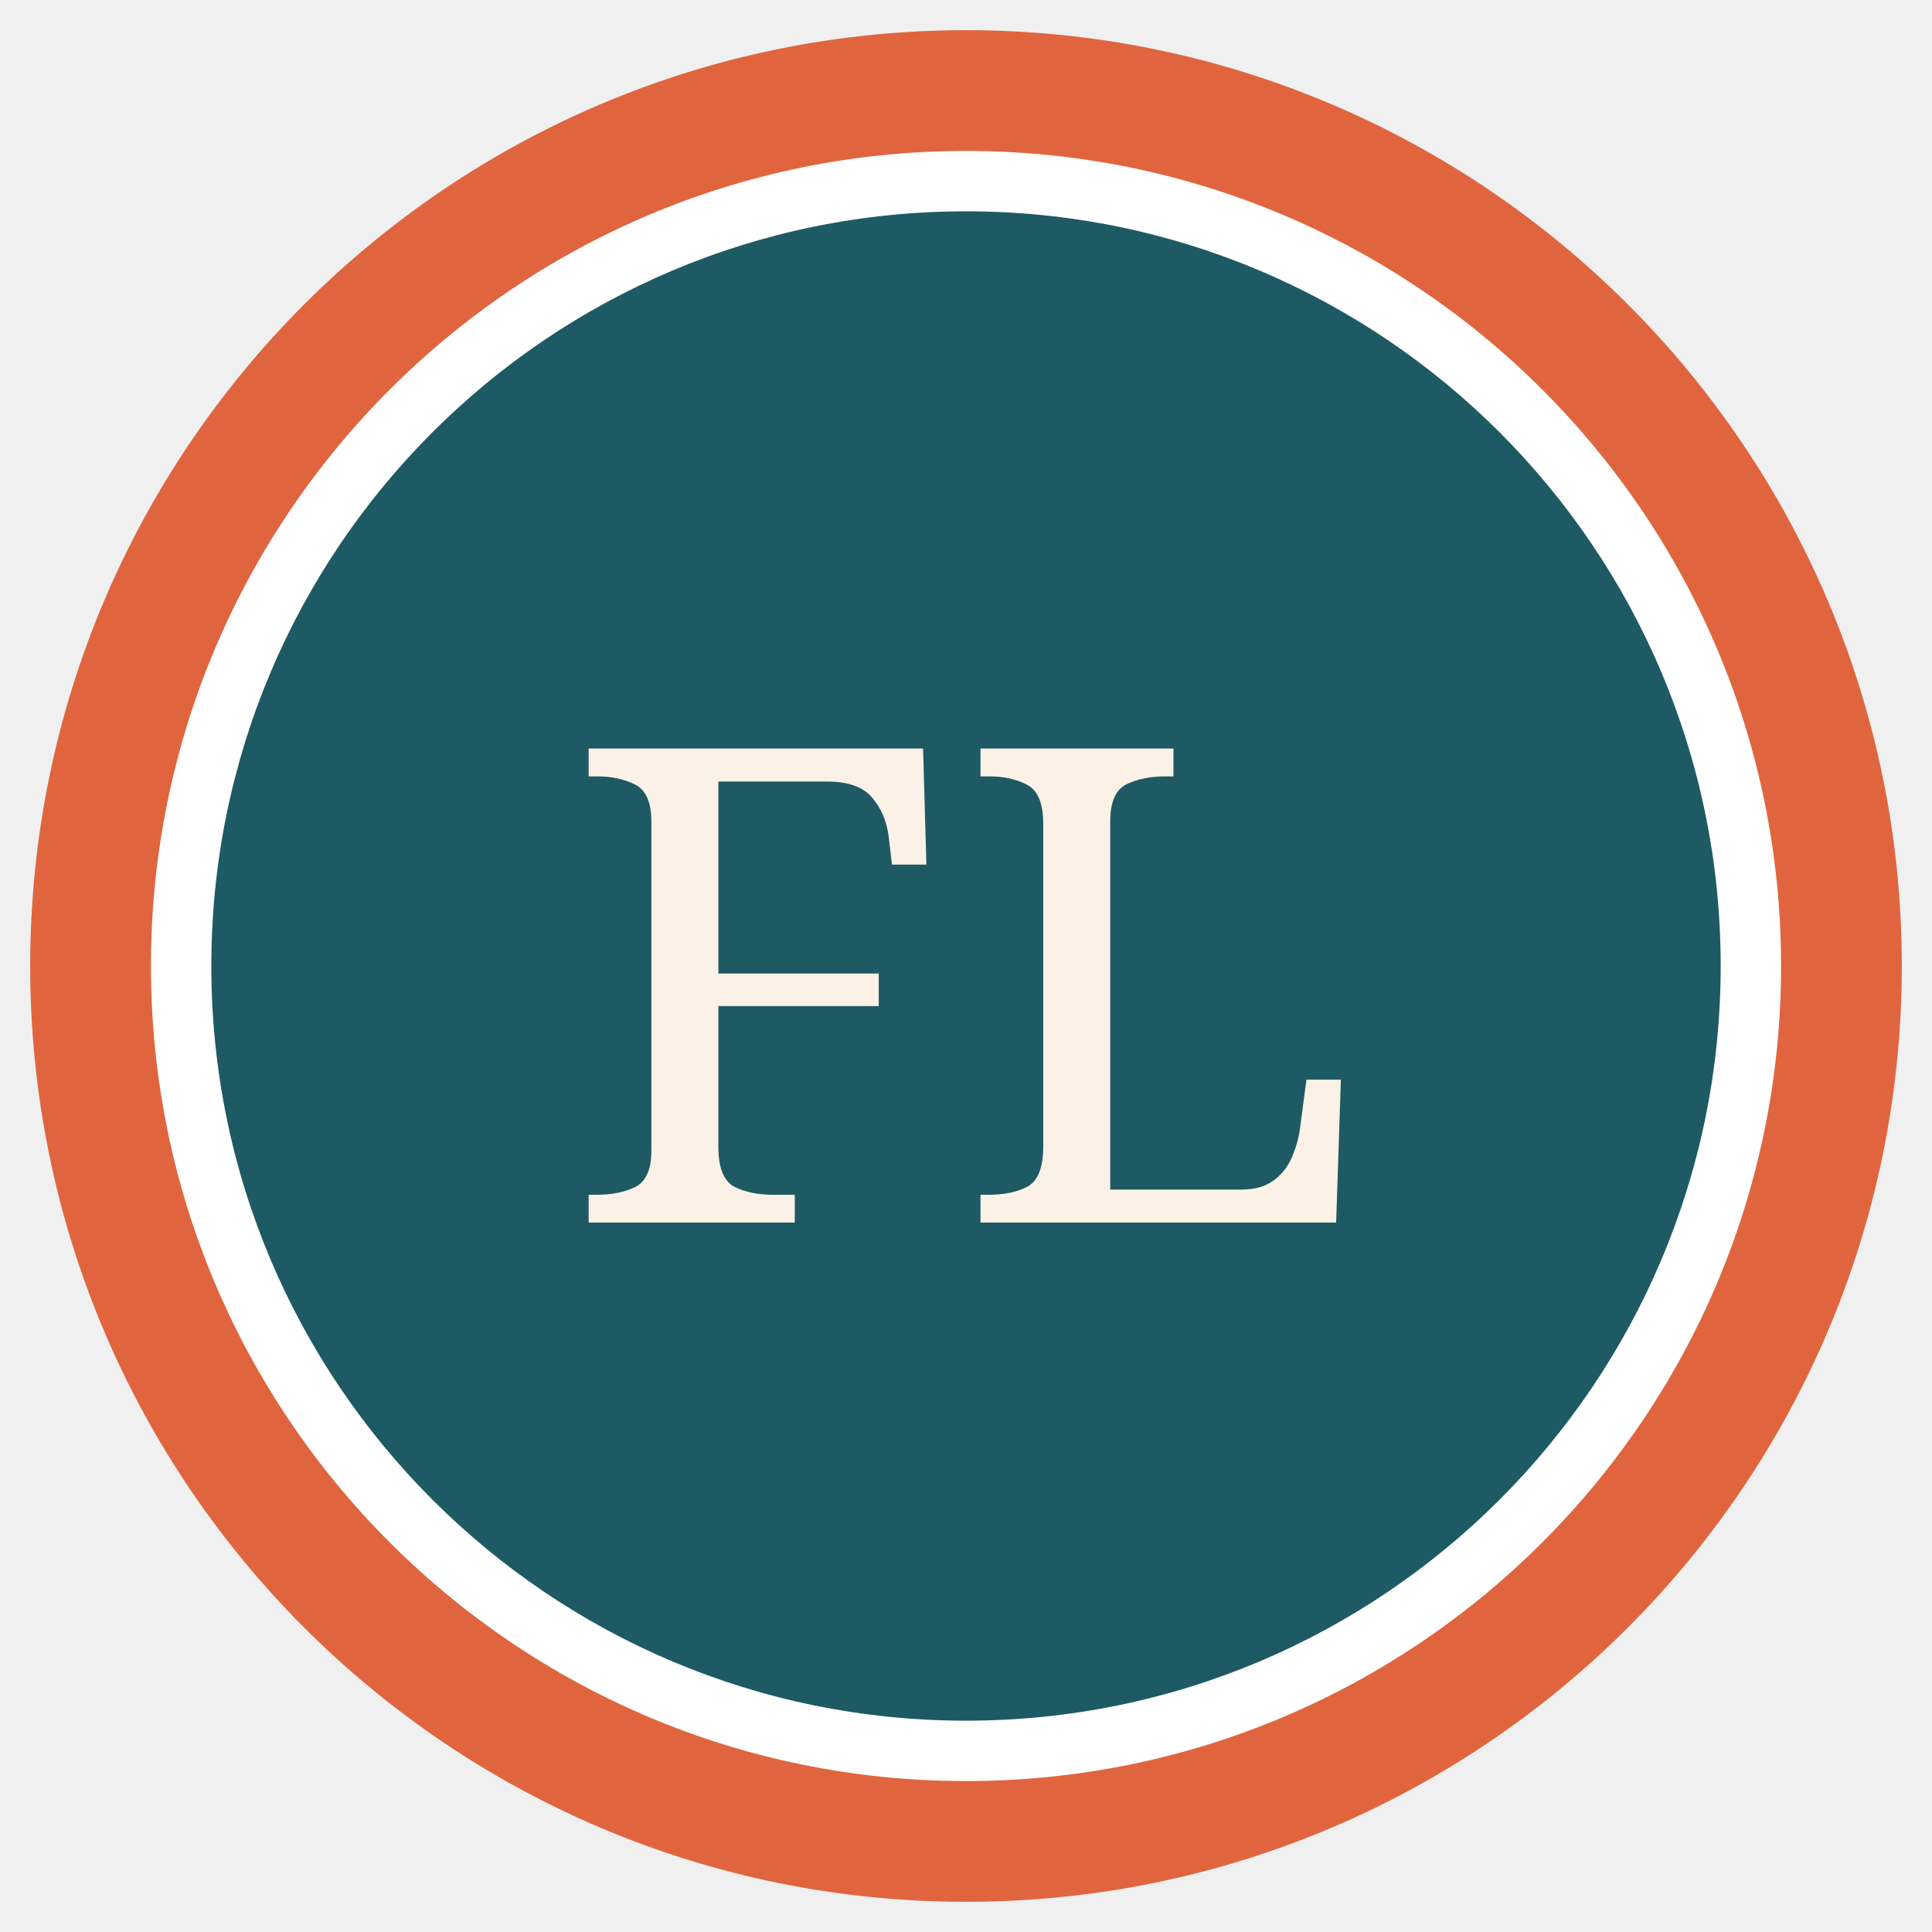
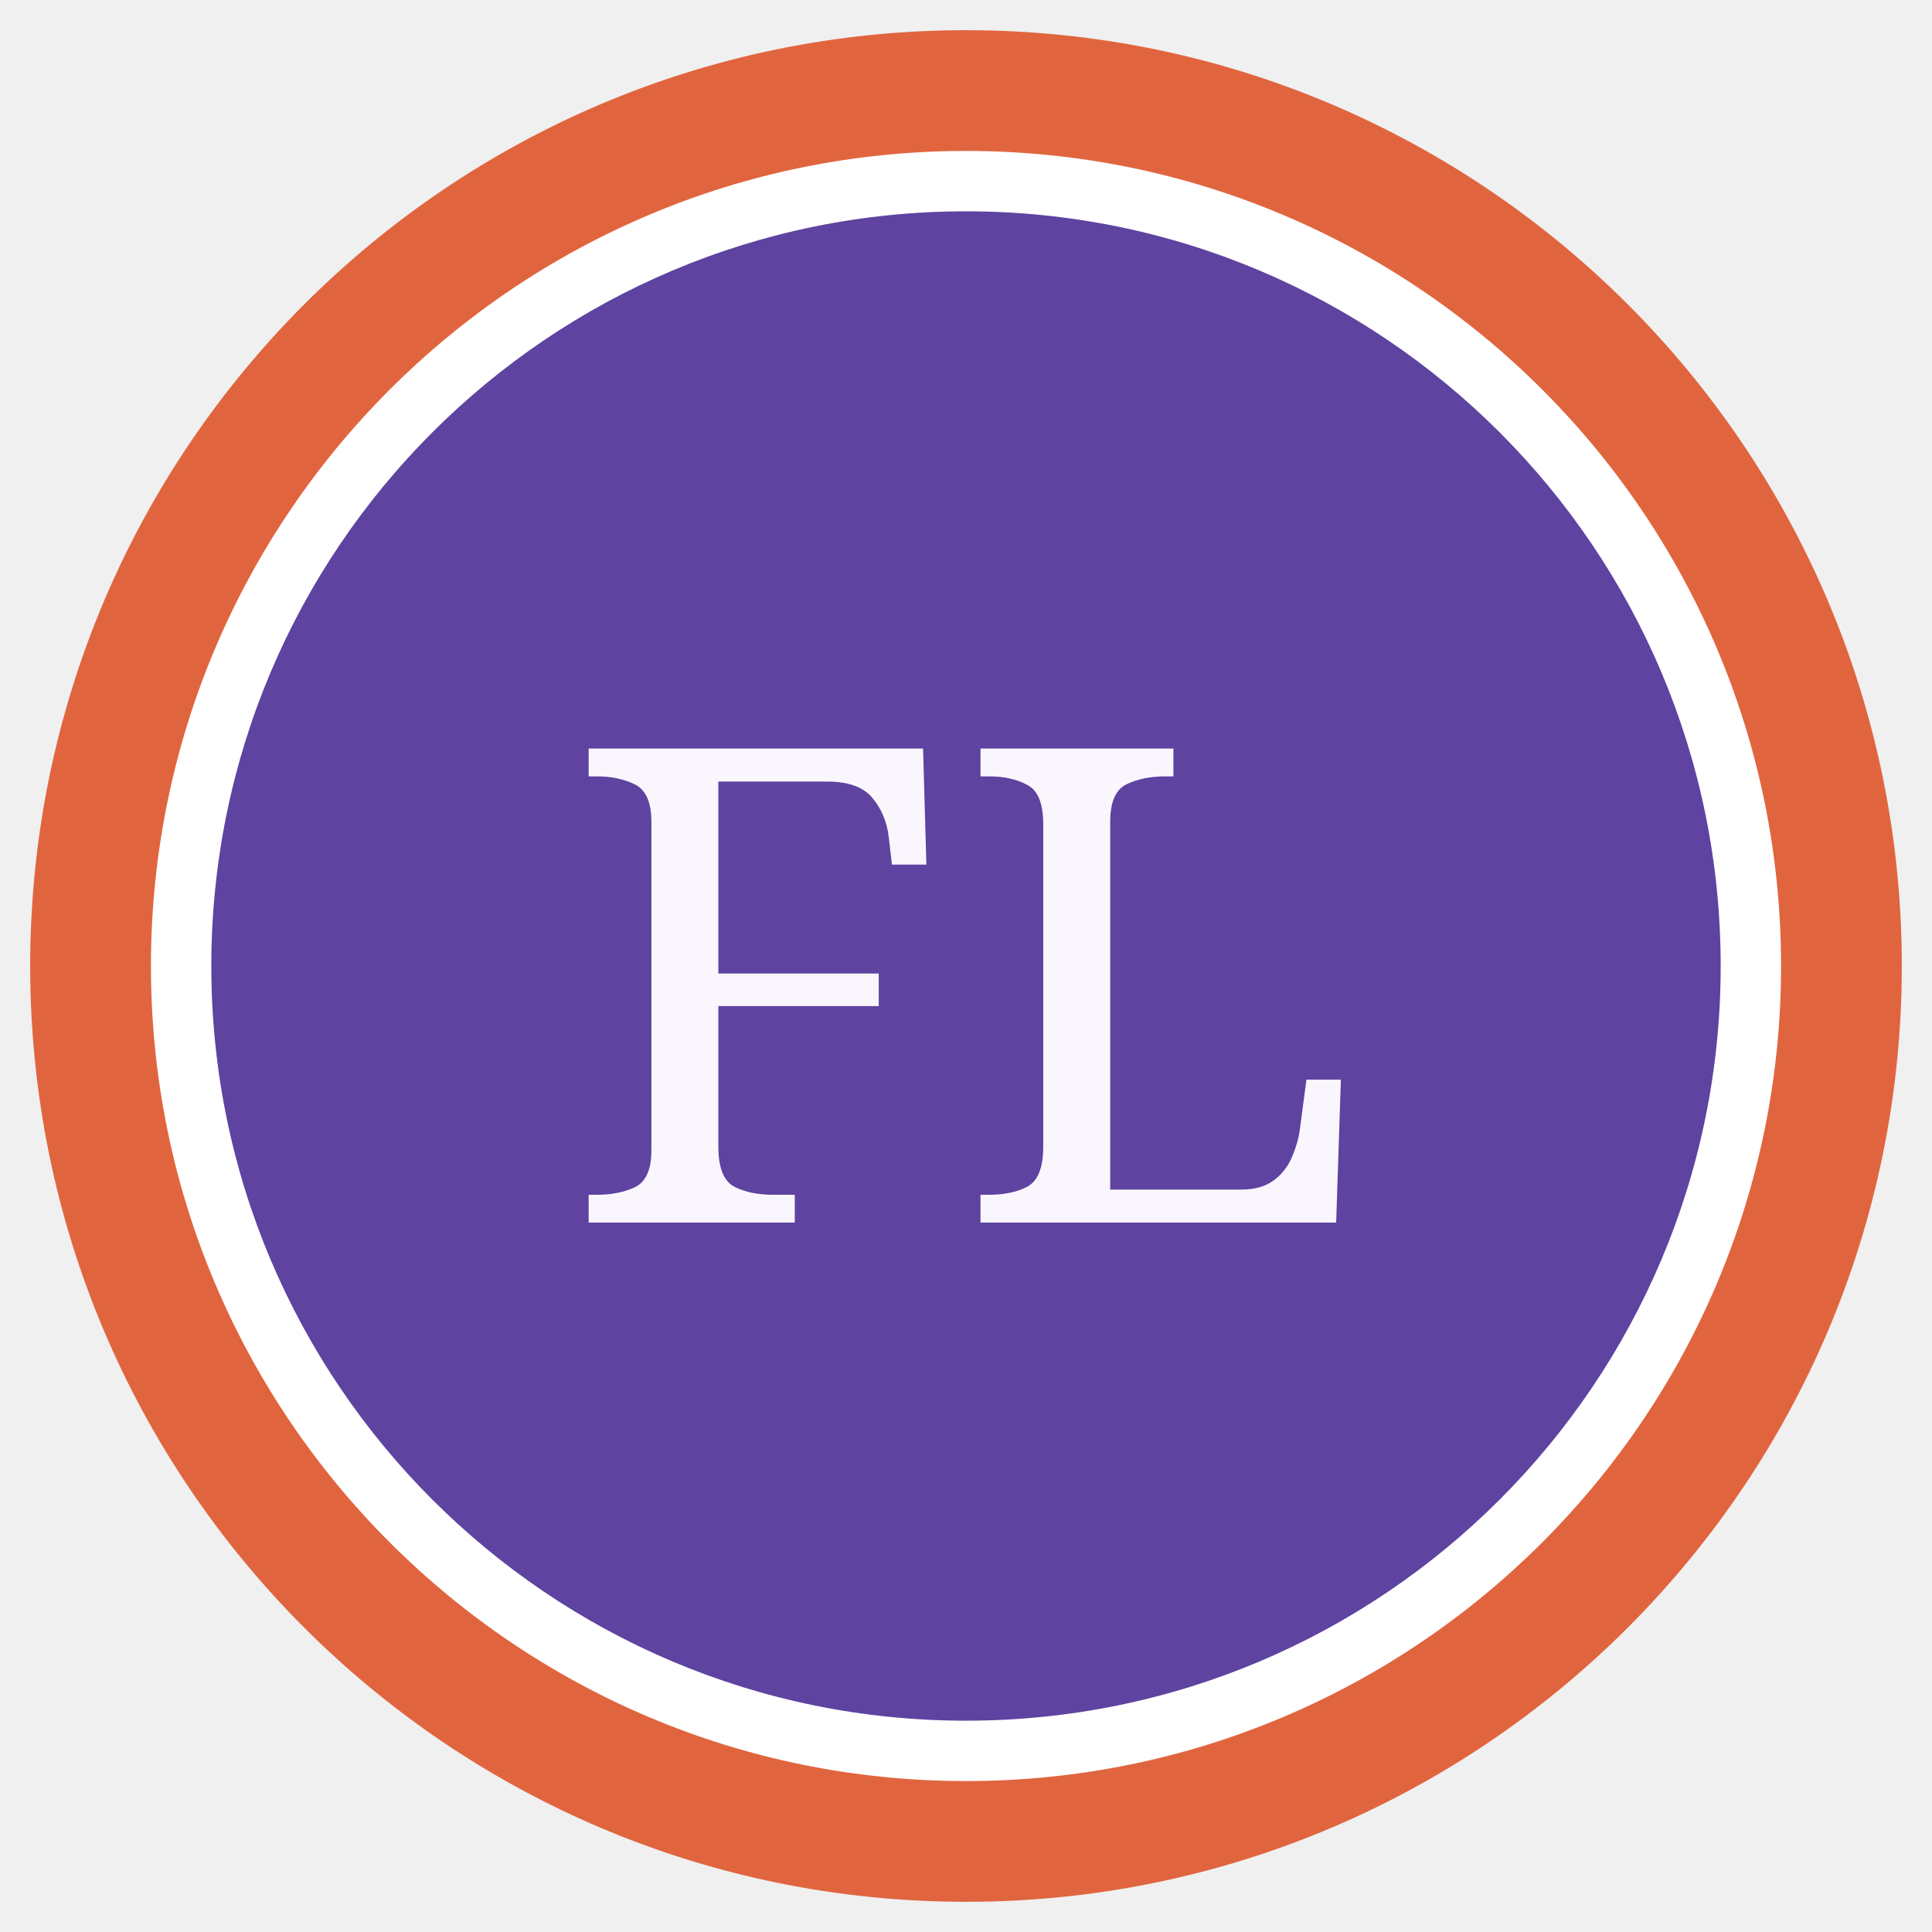
<svg xmlns="http://www.w3.org/2000/svg" viewBox="0 0 64 64">
  <circle cx="32" cy="32" r="31" fill="#e0653f" />
  <circle cx="32" cy="32" r="27" fill="#ffffff" />
-   <circle cx="32" cy="32" r="25" fill="#1e5a63" />
-   <text x="32" y="40.5" text-anchor="middle" font-family="Georgia, serif" font-size="22" fill="#fbf1e6">FL</text>
+   <circle cx="32" cy="32" r="25" fill="#5e43a0" />
+   <text x="32" y="40.5" text-anchor="middle" font-family="Georgia, serif" font-size="22" fill="#faf6fe">FL</text>
</svg>
